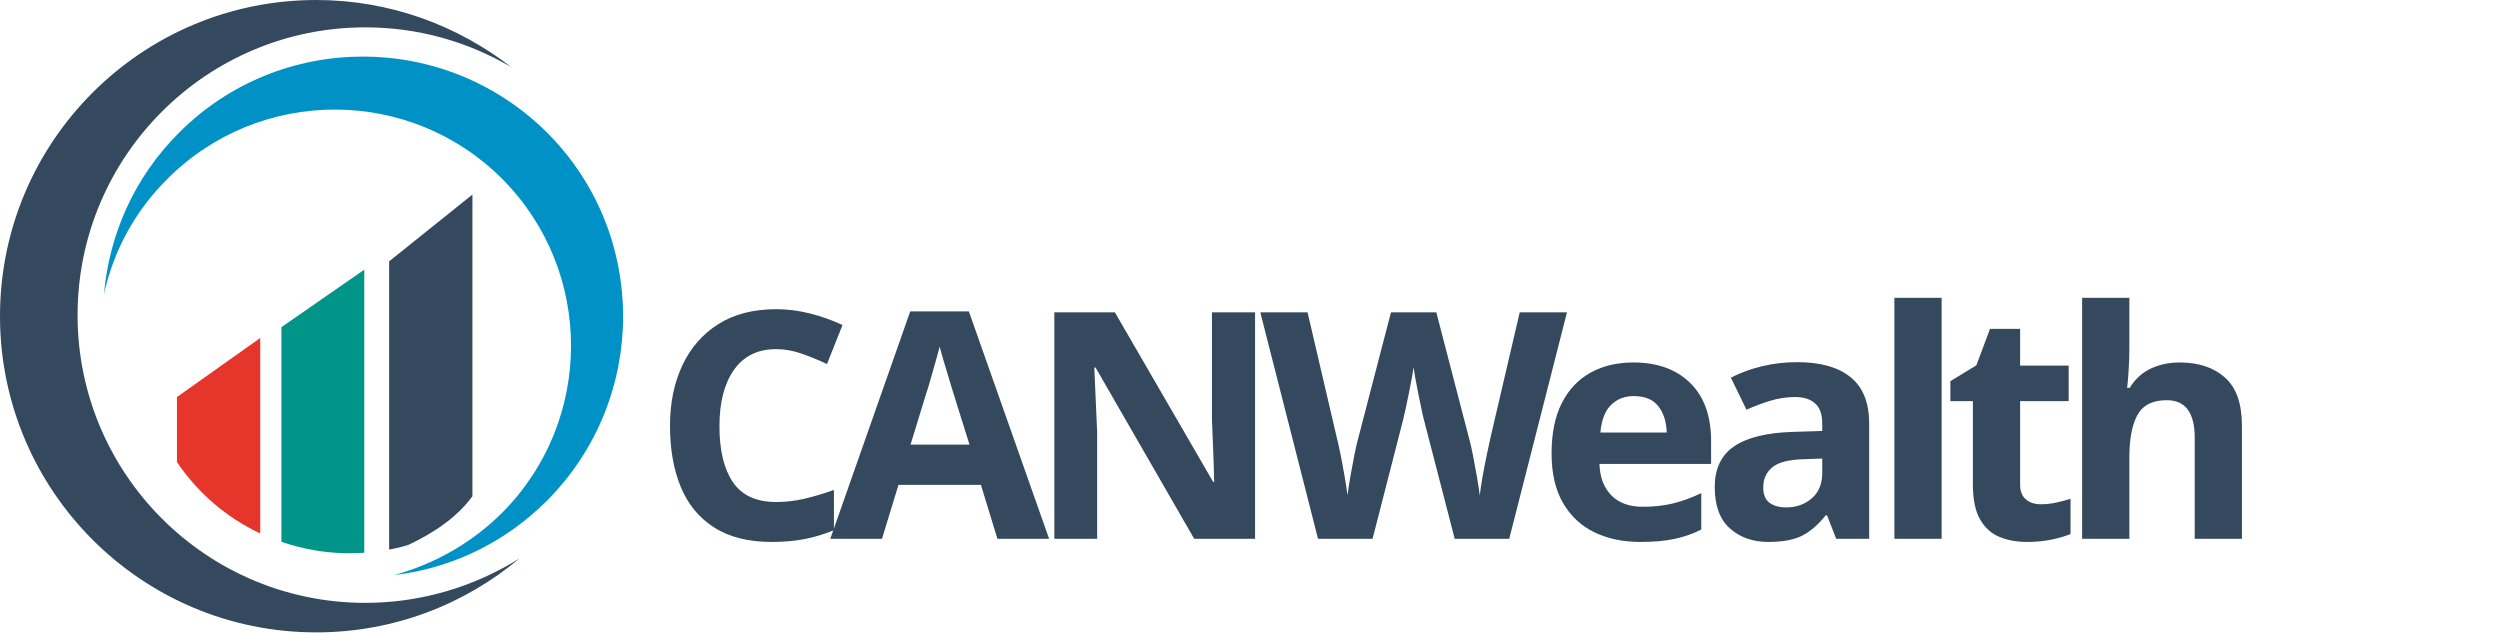
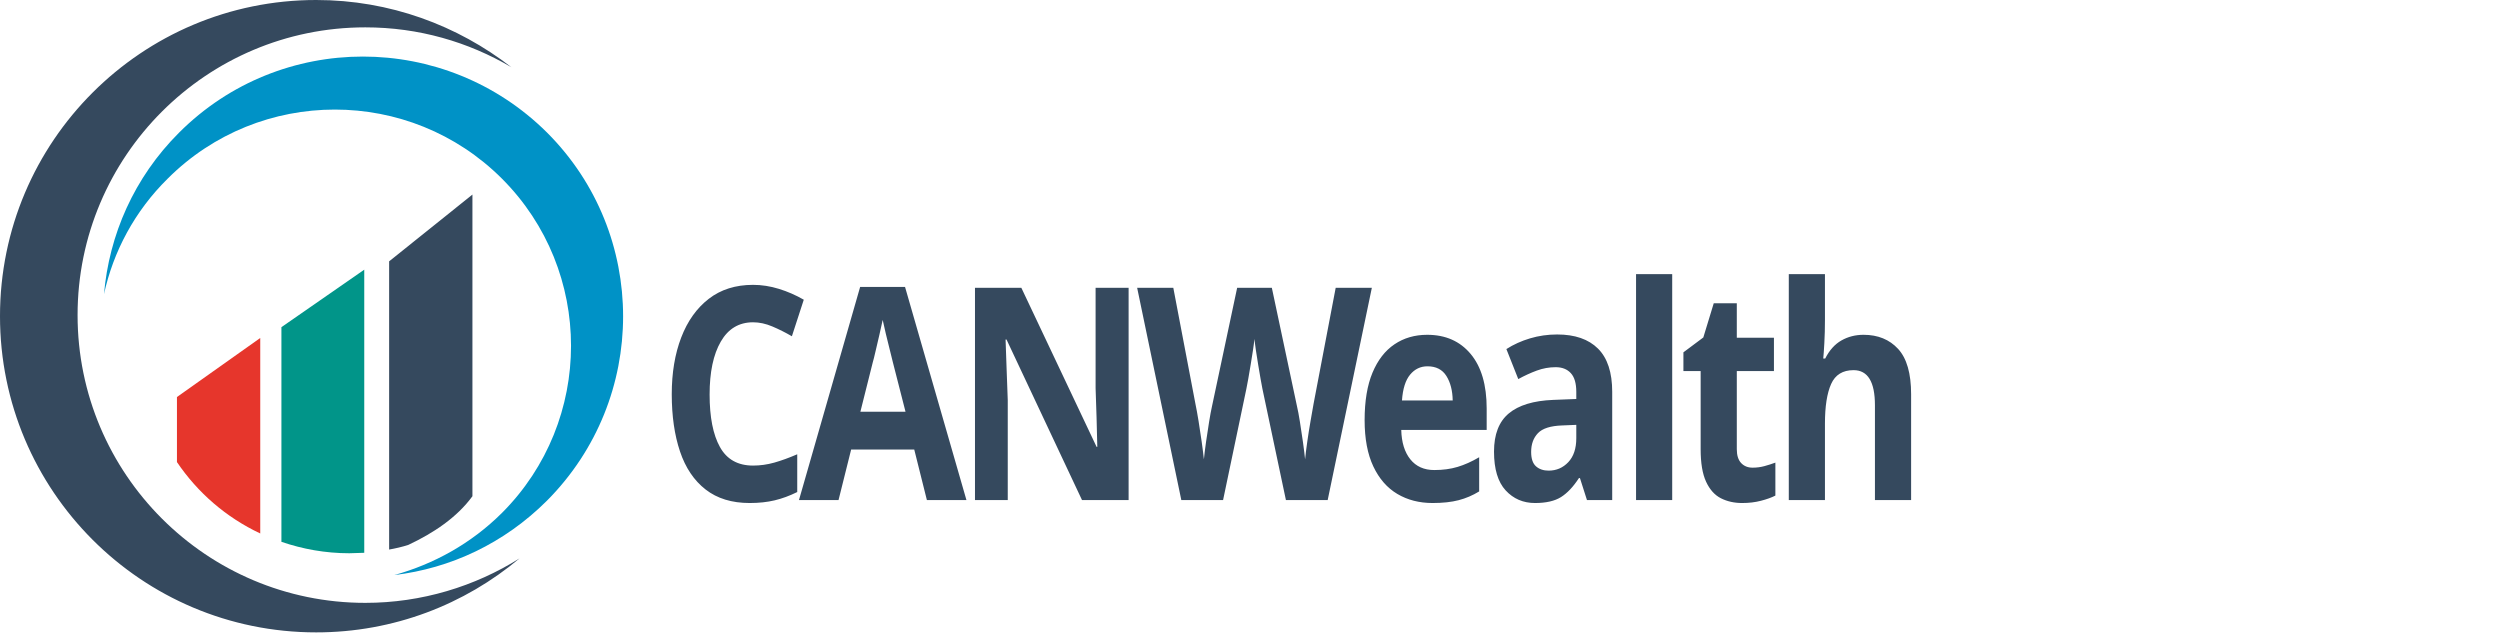
<svg xmlns="http://www.w3.org/2000/svg" width="428.016mm" height="108.267mm" viewBox="0 0 428.016 108.267" version="1.1" id="svg8">
  <defs id="defs2" />
  <g id="layer1" transform="translate(-5.123837,-34.97935)">
    <g id="g168" transform="matrix(0.2645833,0,0,0.2645833,-14.82575,-65.58877)">
-       <text id="text156" class="st0 st1 st2" style="font-size:205.196px;font-family:f-0-0;fill:#35495e;stroke-width:1.527" x="497.036" y="728.738">
-         <tspan style="line-height:0.25;letter-spacing:-15.08px;-inkscape-font-specification:'f-0-0 Bold';font-family:f-0-0;font-weight:bold;font-style:normal;font-stretch:normal;font-variant:normal" id="tspan187">CANWealth</tspan>
+       <text id="text156" class="st0 st1 st2" style="font-size:173.804px;font-family:f-0-0;fill:#35495e;stroke-width:1.69" x="554.419" y="635.839" transform="scale(0.9036001,1.106684)">
+         <tspan style="font-style:normal;font-variant:normal;font-weight:bold;font-stretch:normal;line-height:11.3;font-family:f-0-0;-inkscape-font-specification:'f-0-0 Bold';letter-spacing:-9.529px;stroke-width:1.69" id="tspan187">CANWealth</tspan>
      </text>
      <path id="path158" d="m 311.8,397.8 c -102.8,0 -186.2,83.4 -186.2,186.2 0,102.8 83.4,186.2 186.2,186.2 36.5,0 71,-10.7 99.8,-28.8 -35.5,29.8 -81.4,47.9 -131.6,47.9 -113.2,0 -204.6,-91.8 -204.6,-204.6 0,-113.2 91.8,-204.6 204.6,-204.6 47.6,0 91.4,16.4 126.3,43.5 -27.9,-16.4 -60,-25.8 -94.5,-25.8 z m 0,0" class="st0" style="fill:#35495e" />
      <path id="path160" d="m 327.2,735.7 c 4,-0.7 8.4,-1.7 12.4,-3 16.4,-7.7 31.5,-17.8 41.5,-31.5 V 506 l -53.9,43.2 z m 0,0" class="st0" style="fill:#35495e" />
      <path id="path162" d="m 189.9,679.1 c 13.4,19.8 31.8,35.8 53.9,46.2 V 598.8 L 189.9,637 Z m 0,0" class="st3" style="fill:#e6362c" />
      <path id="path164" d="m 257.5,730.7 c 13.7,4.7 28.5,7.4 43.9,7.4 3.3,0 6.7,-0.3 9.7,-0.3 V 554.6 l -53.6,37.2 z m 0,0" class="st4" style="fill:#019589" />
      <path id="path166" d="m 400.2,712 c 59.6,-59.6 59.6,-156.7 0,-216.3 -59.6,-59.6 -156.7,-59.6 -216.3,0 -21.4,21.1 -35.2,47.2 -41.2,74.7 3.3,-38.2 19.4,-75.4 48.6,-104.5 65.6,-65.6 172.1,-65.6 238.1,0 65.6,65.6 65.6,172.1 0,238.1 -27.8,27.8 -62.6,43.9 -98.8,48.2 25.4,-7.1 49.5,-20.2 69.6,-40.2 z m 0,0" class="st5" style="fill:#0092c6" />
    </g>
  </g>
  <style id="style154" type="text/css">
	.st0{fill:#35495E;}
	.st1{font-family:'f-0-0';}
	.st2{font-size:134.41px;}
	.st3{fill:#E6362C;}
	.st4{fill:#019589;}
	.st5{fill:#0092C6;}
</style>
</svg>
